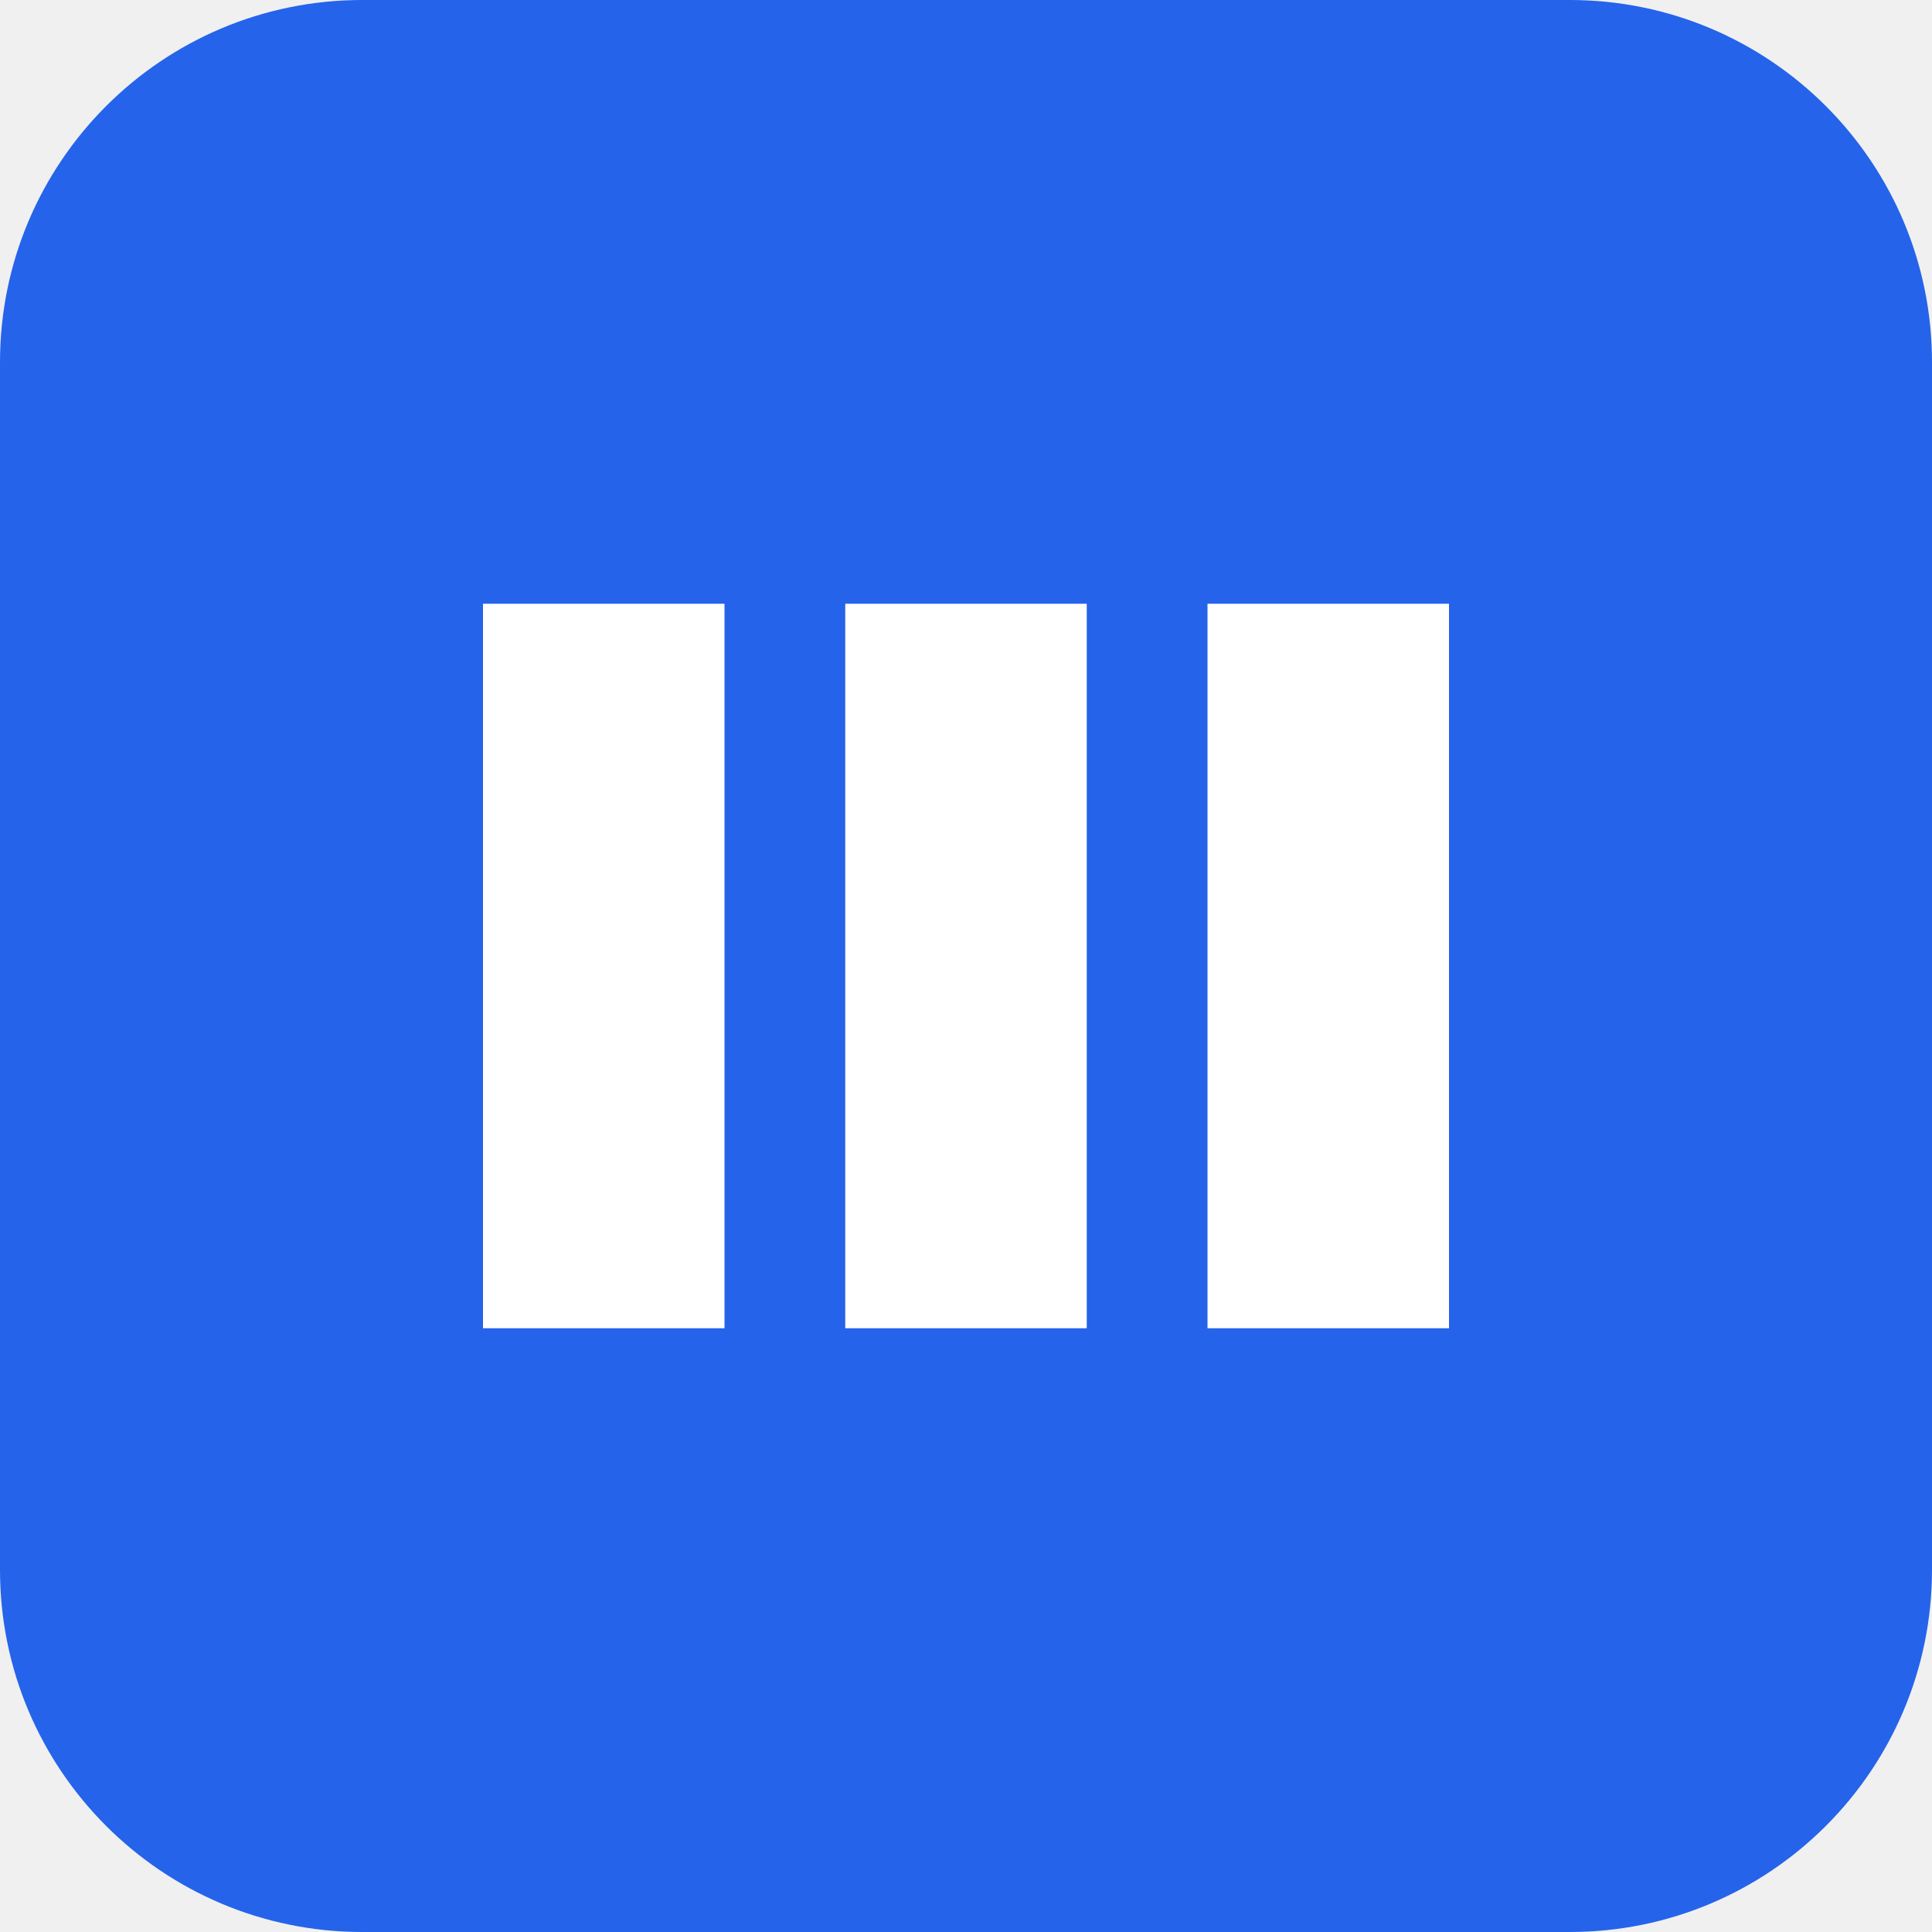
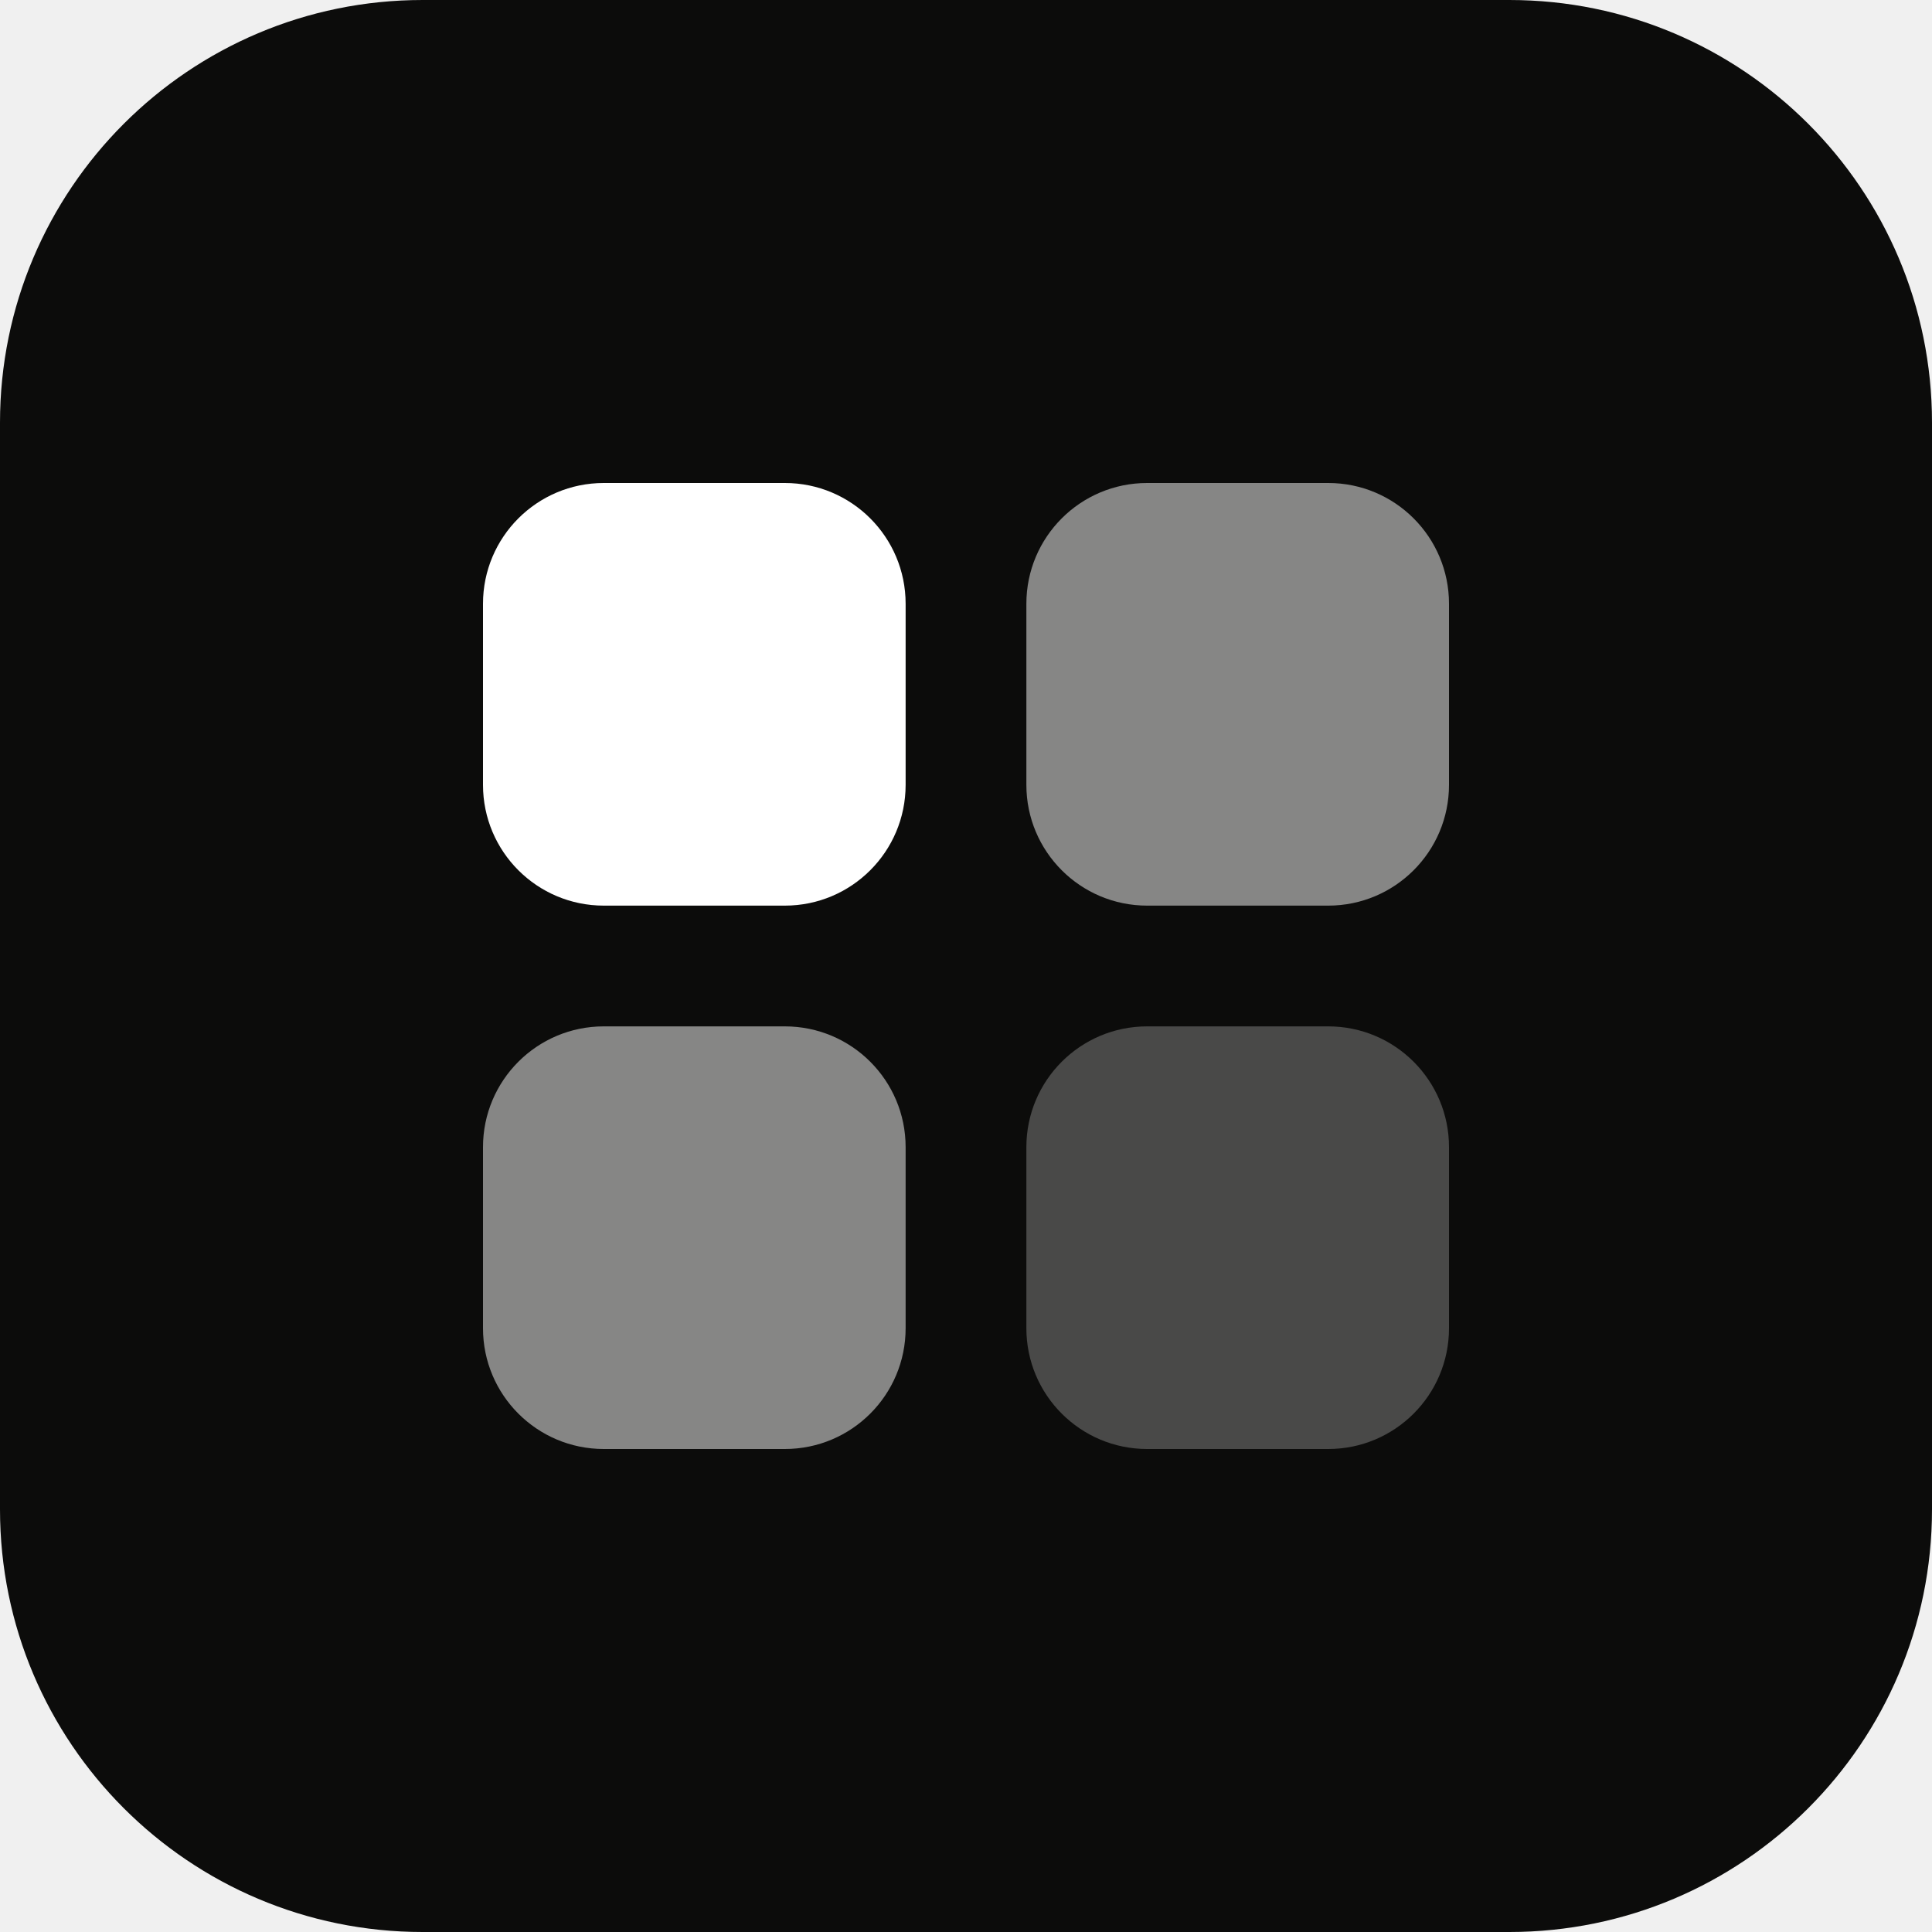
- <svg xmlns="http://www.w3.org/2000/svg" viewBox="0 0 512 512" role="img" aria-label="OrgFlow">
-   <rect width="512" height="512" rx="96" fill="#2563eb" />
-   <path fill="#ffffff" d="M128 352V160h64v192h-64zm96-96v96h64V160h-64v96zm160 96h-64V160h64v192z" />
+ <svg xmlns="http://www.w3.org/2000/svg" width="512" height="512" viewBox="0 0 512 512">
+   <rect width="512" height="512" rx="112" fill="#0c0c0b" />
+   <g fill="#fff" transform="translate(112 112) scale(16)">
+     <rect x="1" y="1" width="7" height="7" rx="2" />
+     <rect x="10" y="1" width="7" height="7" rx="2" opacity=".5" />
+     <rect x="1" y="10" width="7" height="7" rx="2" opacity=".5" />
+     <rect x="10" y="10" width="7" height="7" rx="2" opacity=".25" />
+   </g>
</svg>
